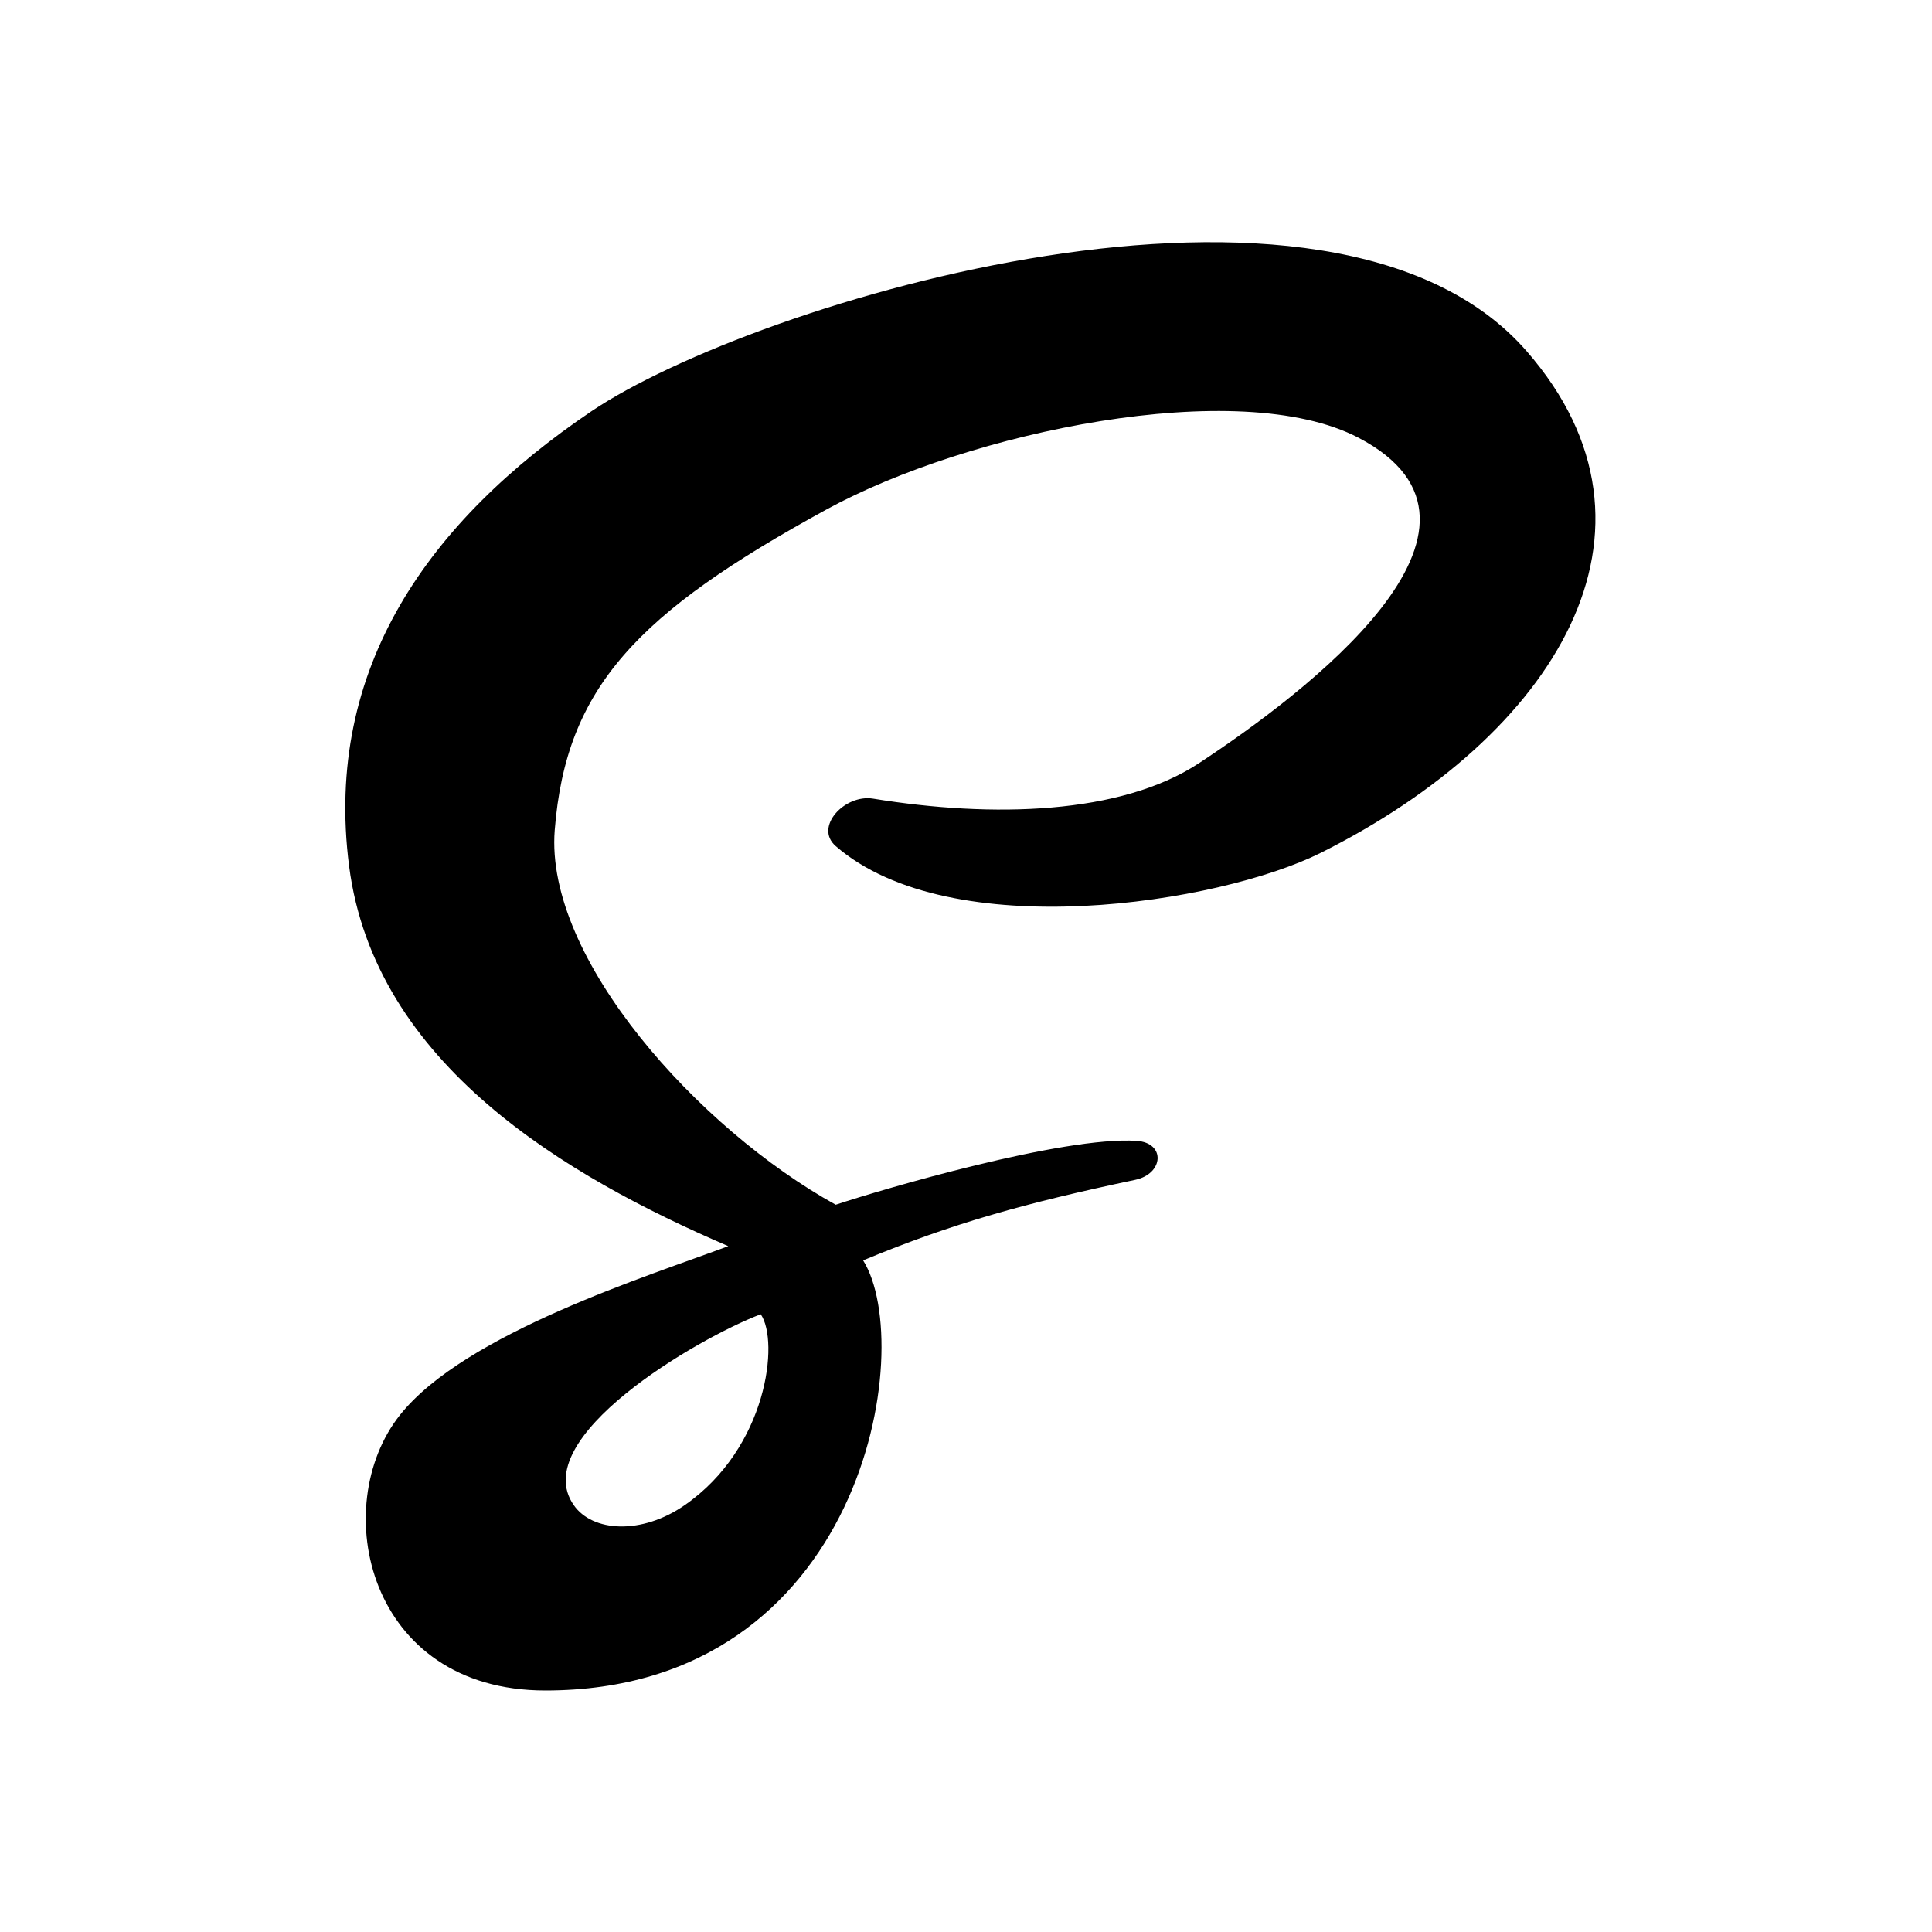
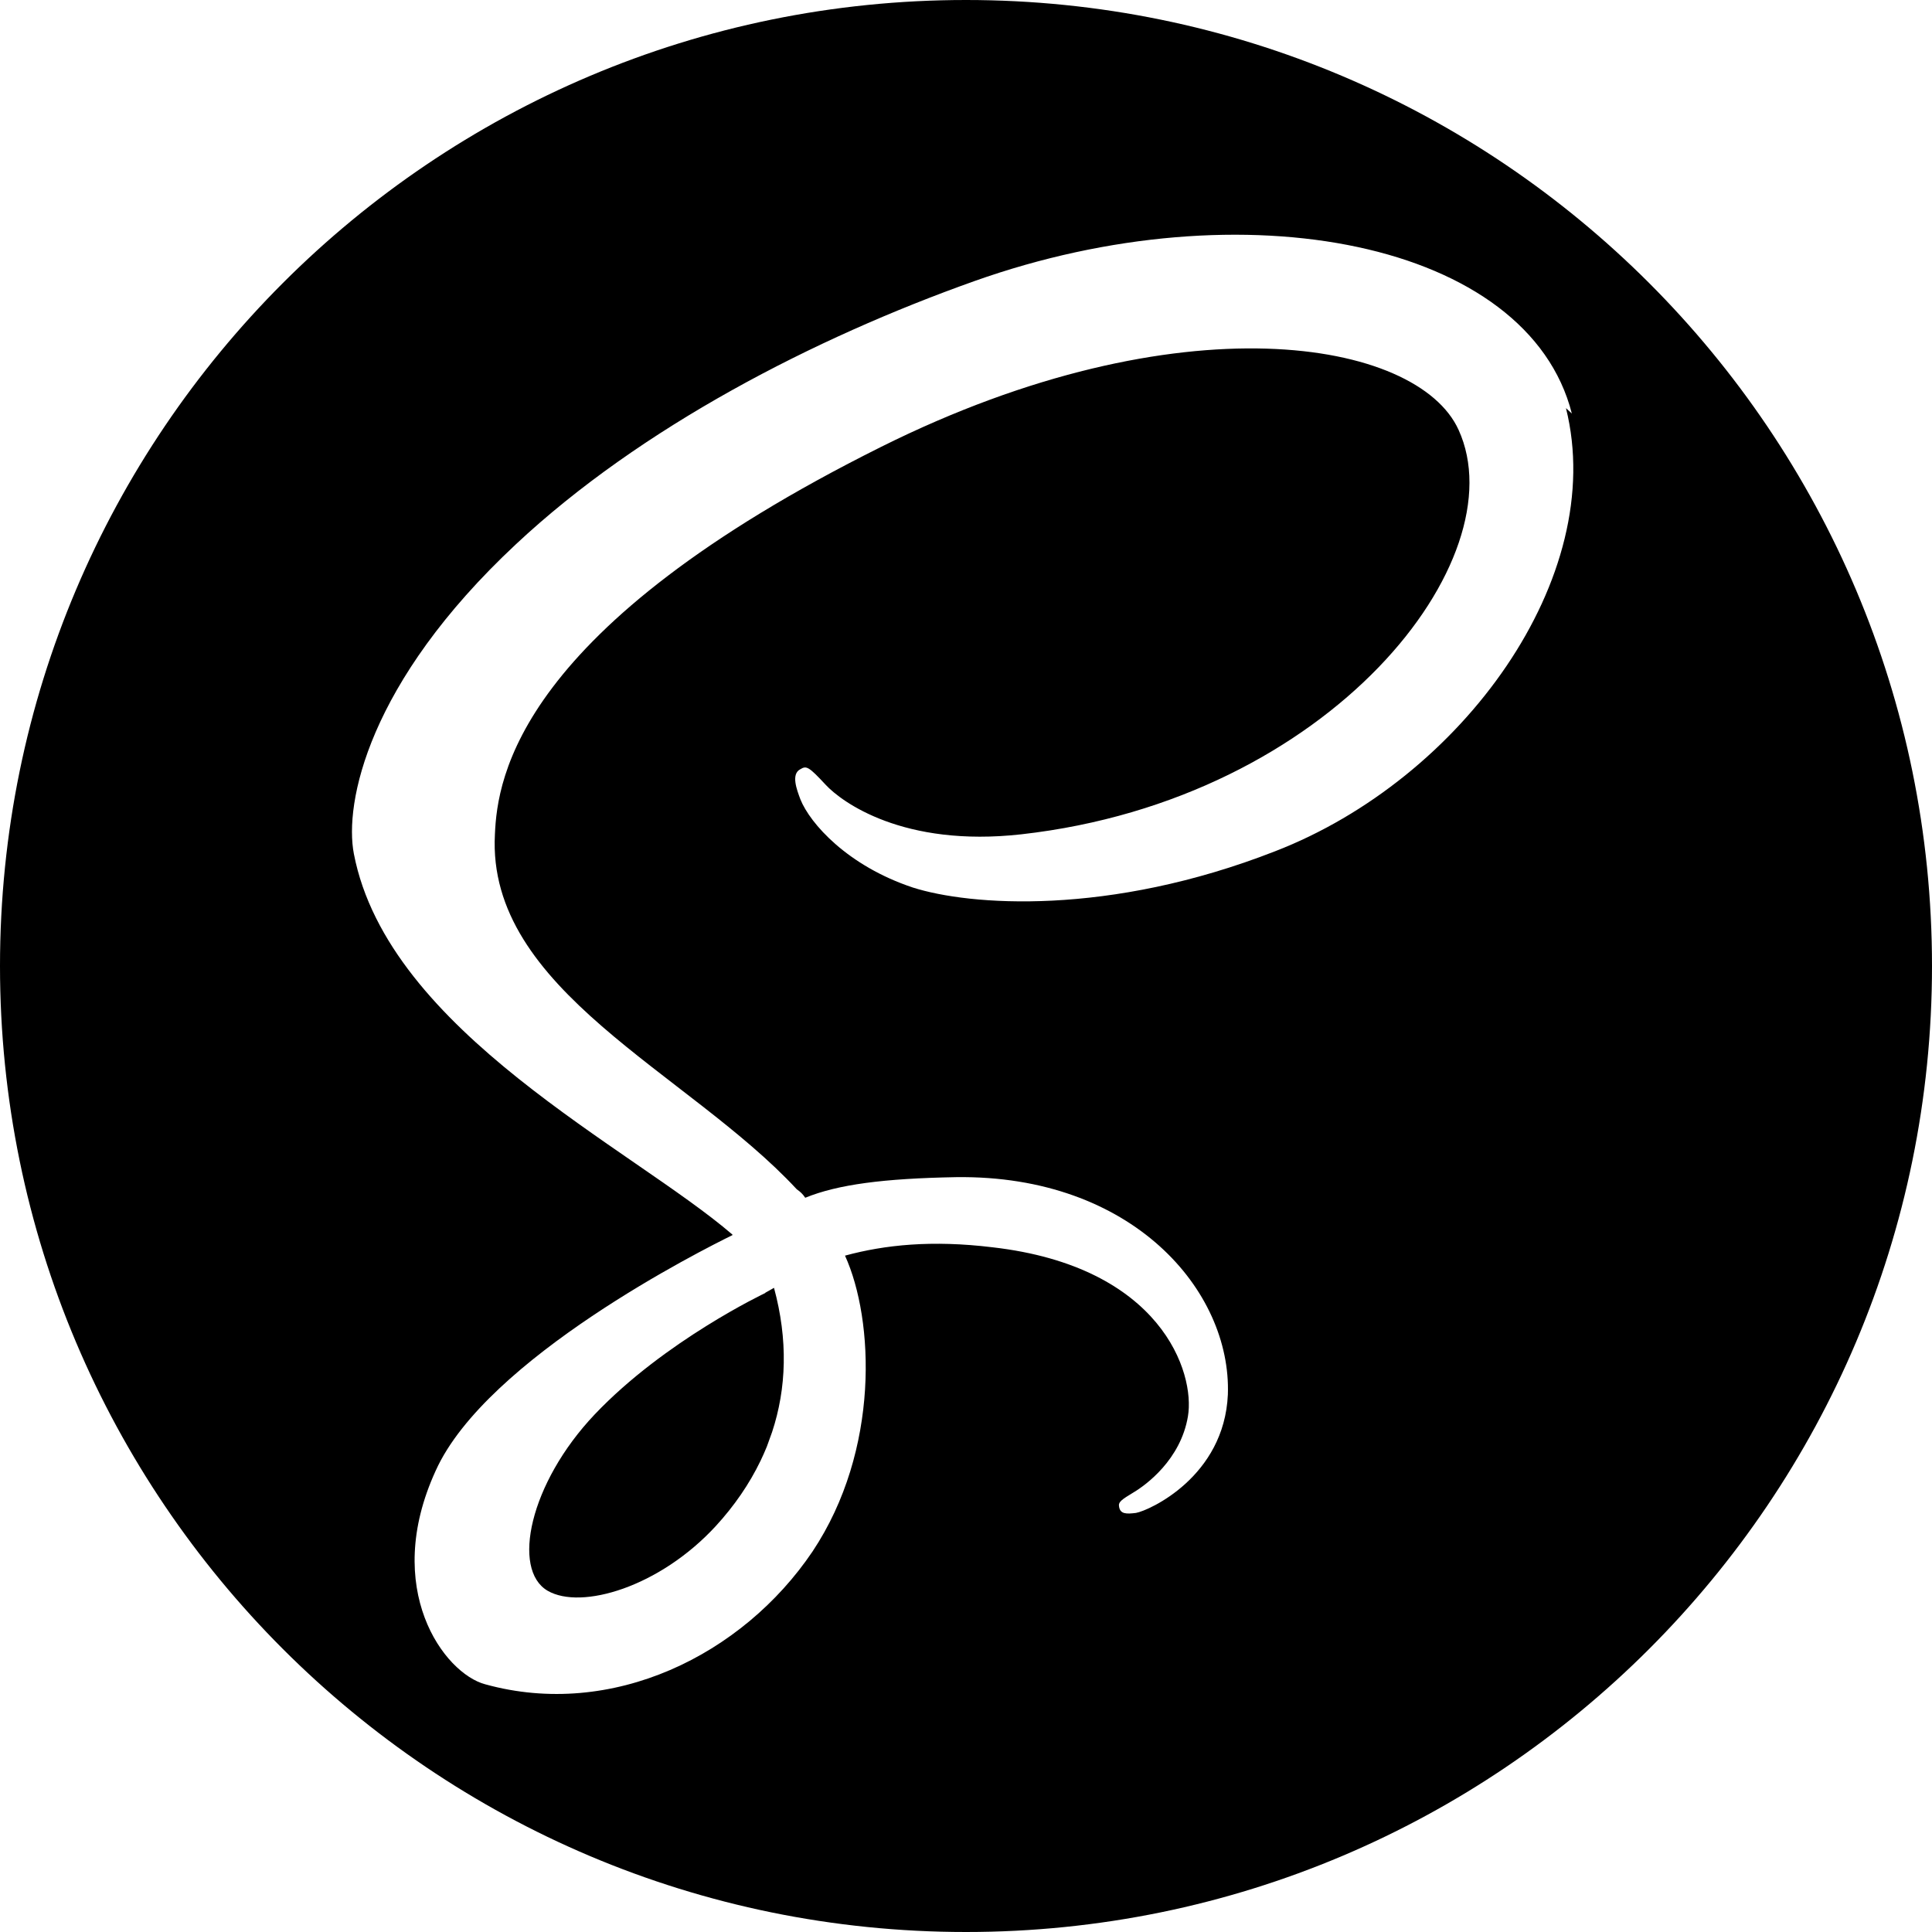
- <svg xmlns="http://www.w3.org/2000/svg" width="16" height="16" viewBox="0 0 16 16" fill="none">
-   <path fill-rule="evenodd" clip-rule="evenodd" d="M6.921 7.007C7.874 7.835 10.099 7.482 10.938 7.063C12.875 6.094 13.941 4.394 12.641 2.906C11.016 1.047 6.242 2.5 4.898 3.406C3.555 4.313 2.68 5.531 2.891 7.172C3.102 8.813 4.688 9.742 6.031 10.32C5.388 10.562 3.852 11.039 3.312 11.719C2.713 12.474 3.043 14 4.516 14C7.156 14 7.595 11.149 7.148 10.438C7.888 10.13 8.496 9.962 9.401 9.771C9.638 9.721 9.655 9.464 9.413 9.448C8.803 9.409 7.306 9.849 6.921 9.977C5.789 9.352 4.51 7.938 4.594 6.875C4.687 5.693 5.277 5.076 6.845 4.219C8.017 3.578 10.258 3.107 11.25 3.625C12.656 4.359 10.787 5.756 9.93 6.32C9.282 6.747 8.22 6.775 7.23 6.614C6.994 6.576 6.74 6.85 6.921 7.007ZM5.672 12.464C6.355 11.989 6.455 11.108 6.3 10.884C5.767 11.087 4.366 11.91 4.751 12.464C4.906 12.688 5.314 12.713 5.672 12.464Z" fill="black" />
+ <svg xmlns="http://www.w3.org/2000/svg" width="16" height="16" viewBox="0 0 24 24" fill="none">
+   <path fill="black" d="M12 0c6.627 0 12 5.373 12 12s-5.373 12-12 12S0 18.627 0 12 5.373 0 12 0zM9.615 15.998c.175.645.156 1.248-.024 1.792l-.065.18c-.024.061-.052.12-.078.176-.14.29-.326.56-.555.81-.698.759-1.672 1.047-2.09.805-.45-.262-.226-1.335.584-2.19.871-.918 2.12-1.509 2.12-1.509v-.003l.108-.061zm9.911-10.861c-.542-2.133-4.077-2.834-7.422-1.645-1.989.707-4.144 1.818-5.693 3.267C4.568 8.48 4.275 9.98 4.396 10.607c.427 2.211 3.457 3.657 4.703 4.73v.006c-.367.18-3.056 1.529-3.686 2.925-.675 1.47.105 2.521.615 2.655 1.575.436 3.195-.36 4.065-1.649.84-1.261.766-2.881.404-3.676.496-.135 1.08-.195 1.83-.104 2.101.24 2.521 1.56 2.43 2.1-.09.539-.523.854-.674.944-.15.091-.195.12-.181.181.015.09.091.09.21.075.165-.03 1.096-.45 1.141-1.471.045-1.29-1.186-2.729-3.375-2.7-.9.016-1.471.091-1.875.256-.03-.045-.061-.075-.105-.105-1.35-1.455-3.855-2.475-3.75-4.41.03-.705.285-2.564 4.8-4.814 3.705-1.846 6.661-1.335 7.171-.21.733 1.604-1.576 4.59-5.431 5.024-1.47.165-2.235-.404-2.431-.615-.209-.225-.239-.24-.314-.194-.12.06-.045.255 0 .375.12.3.585.825 1.396 1.095.704.225 2.43.359 4.5-.45 2.324-.899 4.139-3.405 3.614-5.505l.073.067z" />
</svg>
